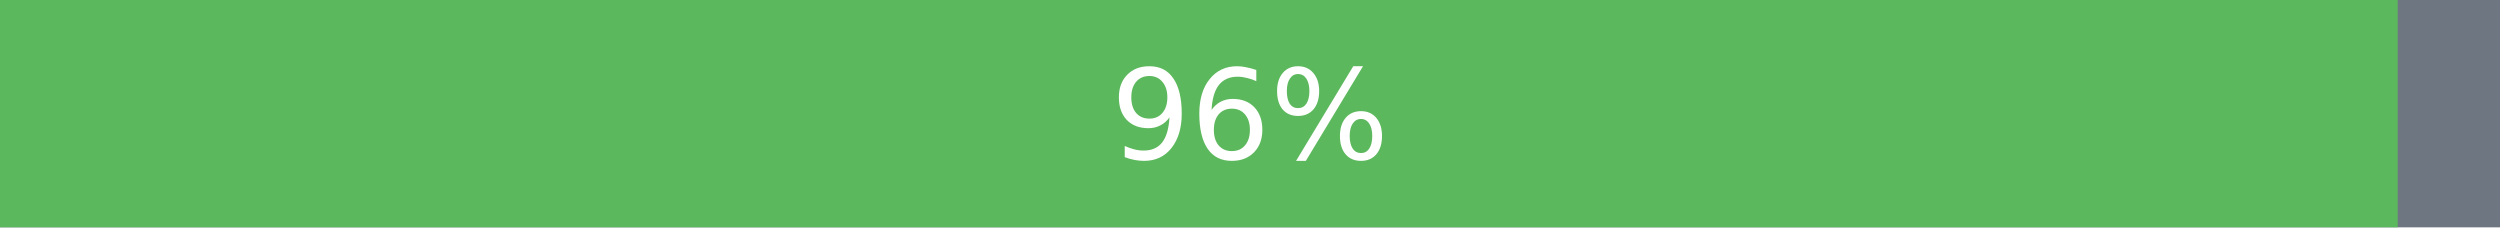
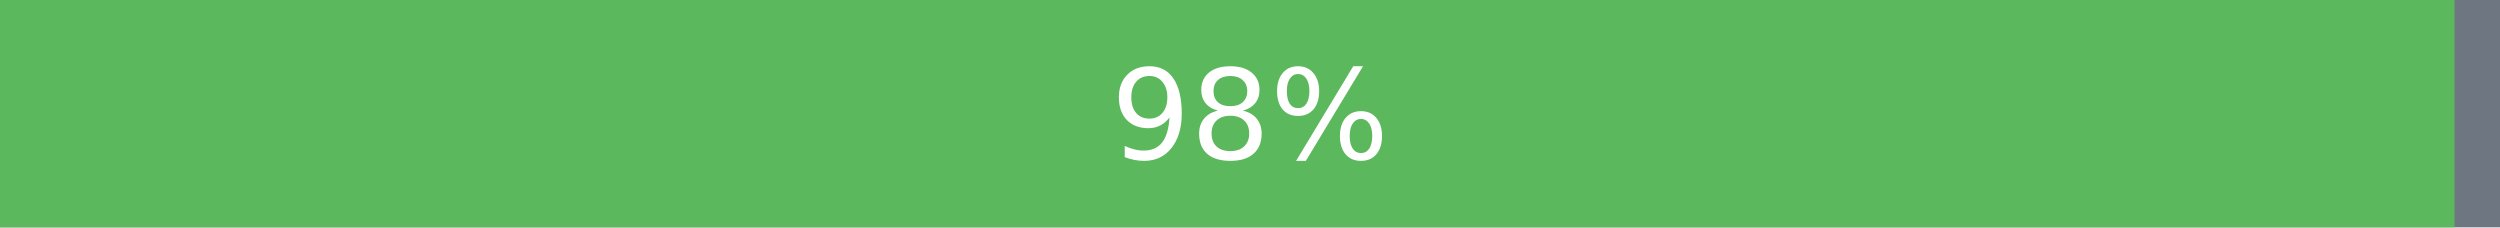
- <svg xmlns="http://www.w3.org/2000/svg" width="220" height="20" viewBox="0 0 220 20" role="img" aria-label="96%">
+ <svg xmlns="http://www.w3.org/2000/svg" width="220" height="20" viewBox="0 0 220 20" role="img" aria-label="98%">
  <rect width="220" height="20" fill="#6e7681" />
-   <rect width="211" height="20" fill="#5cb85c" />
-   <text x="110" y="14" text-anchor="middle" font-family="Verdana,DejaVu Sans,sans-serif" font-size="11" fill="#fff">96%</text>
+   <rect width="216" height="20" fill="#5cb85c" />
+   <text x="110" y="14" text-anchor="middle" font-family="Verdana,DejaVu Sans,sans-serif" font-size="11" fill="#fff">98%</text>
</svg>
